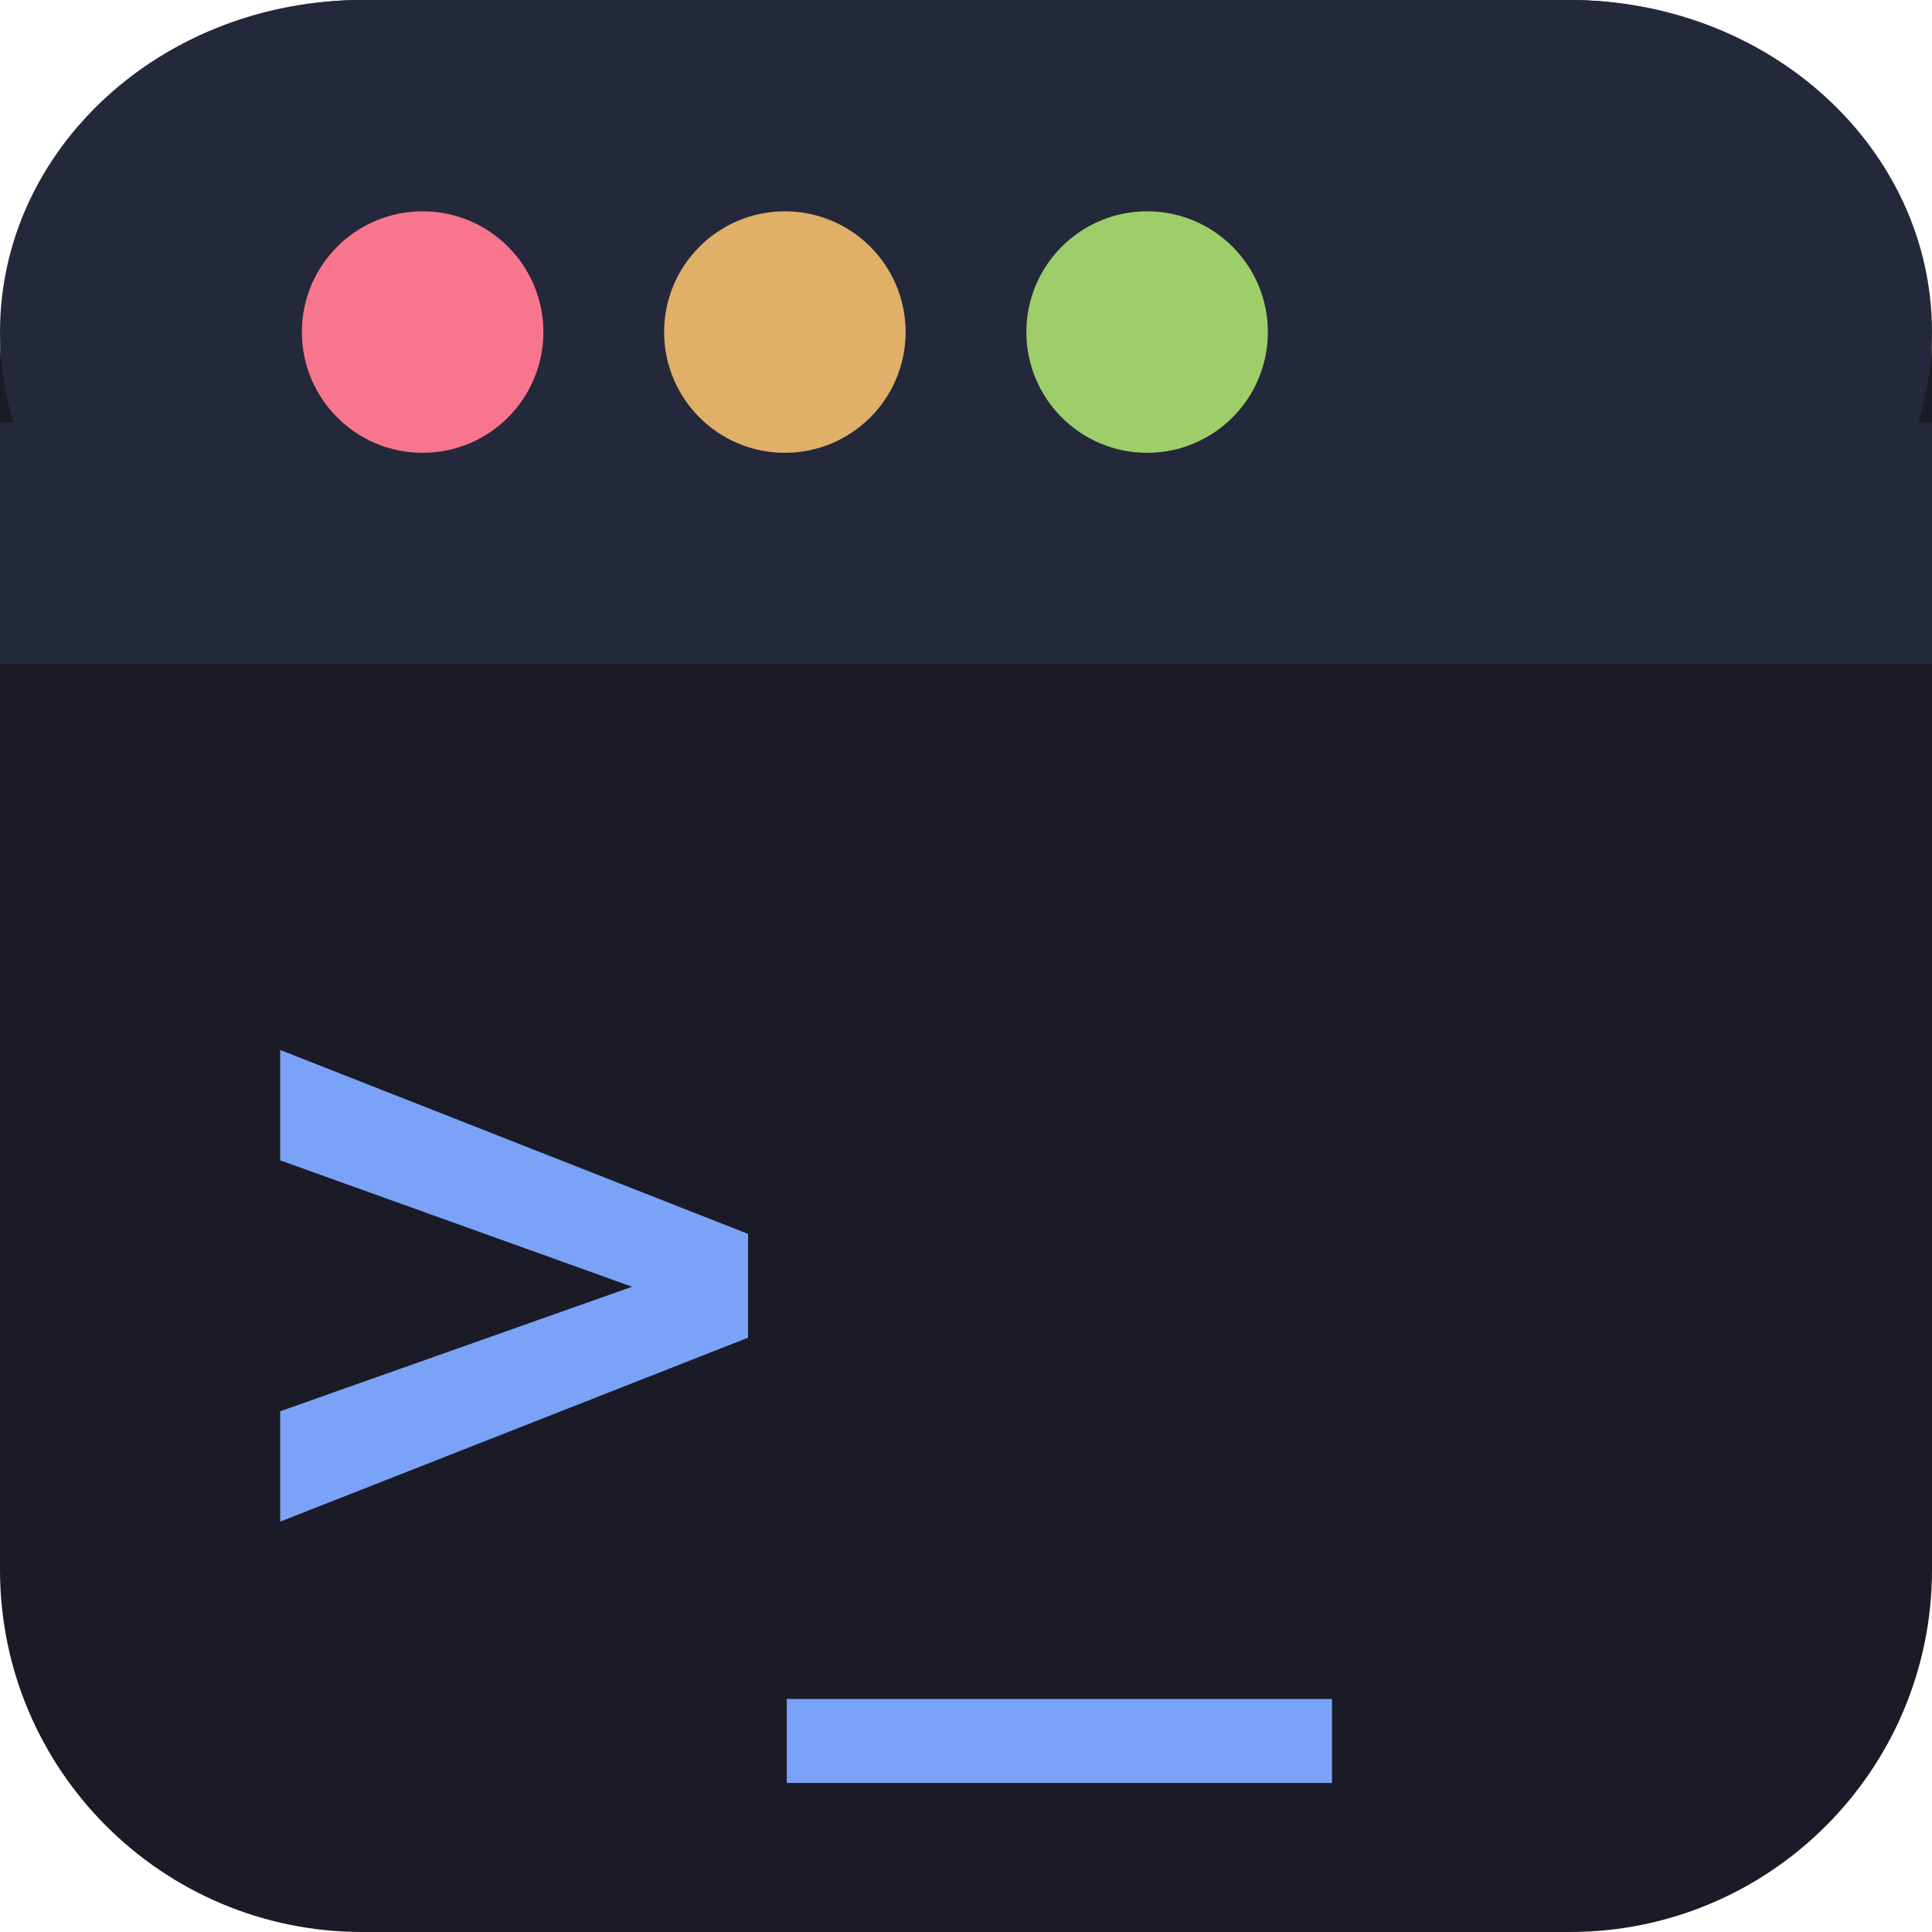
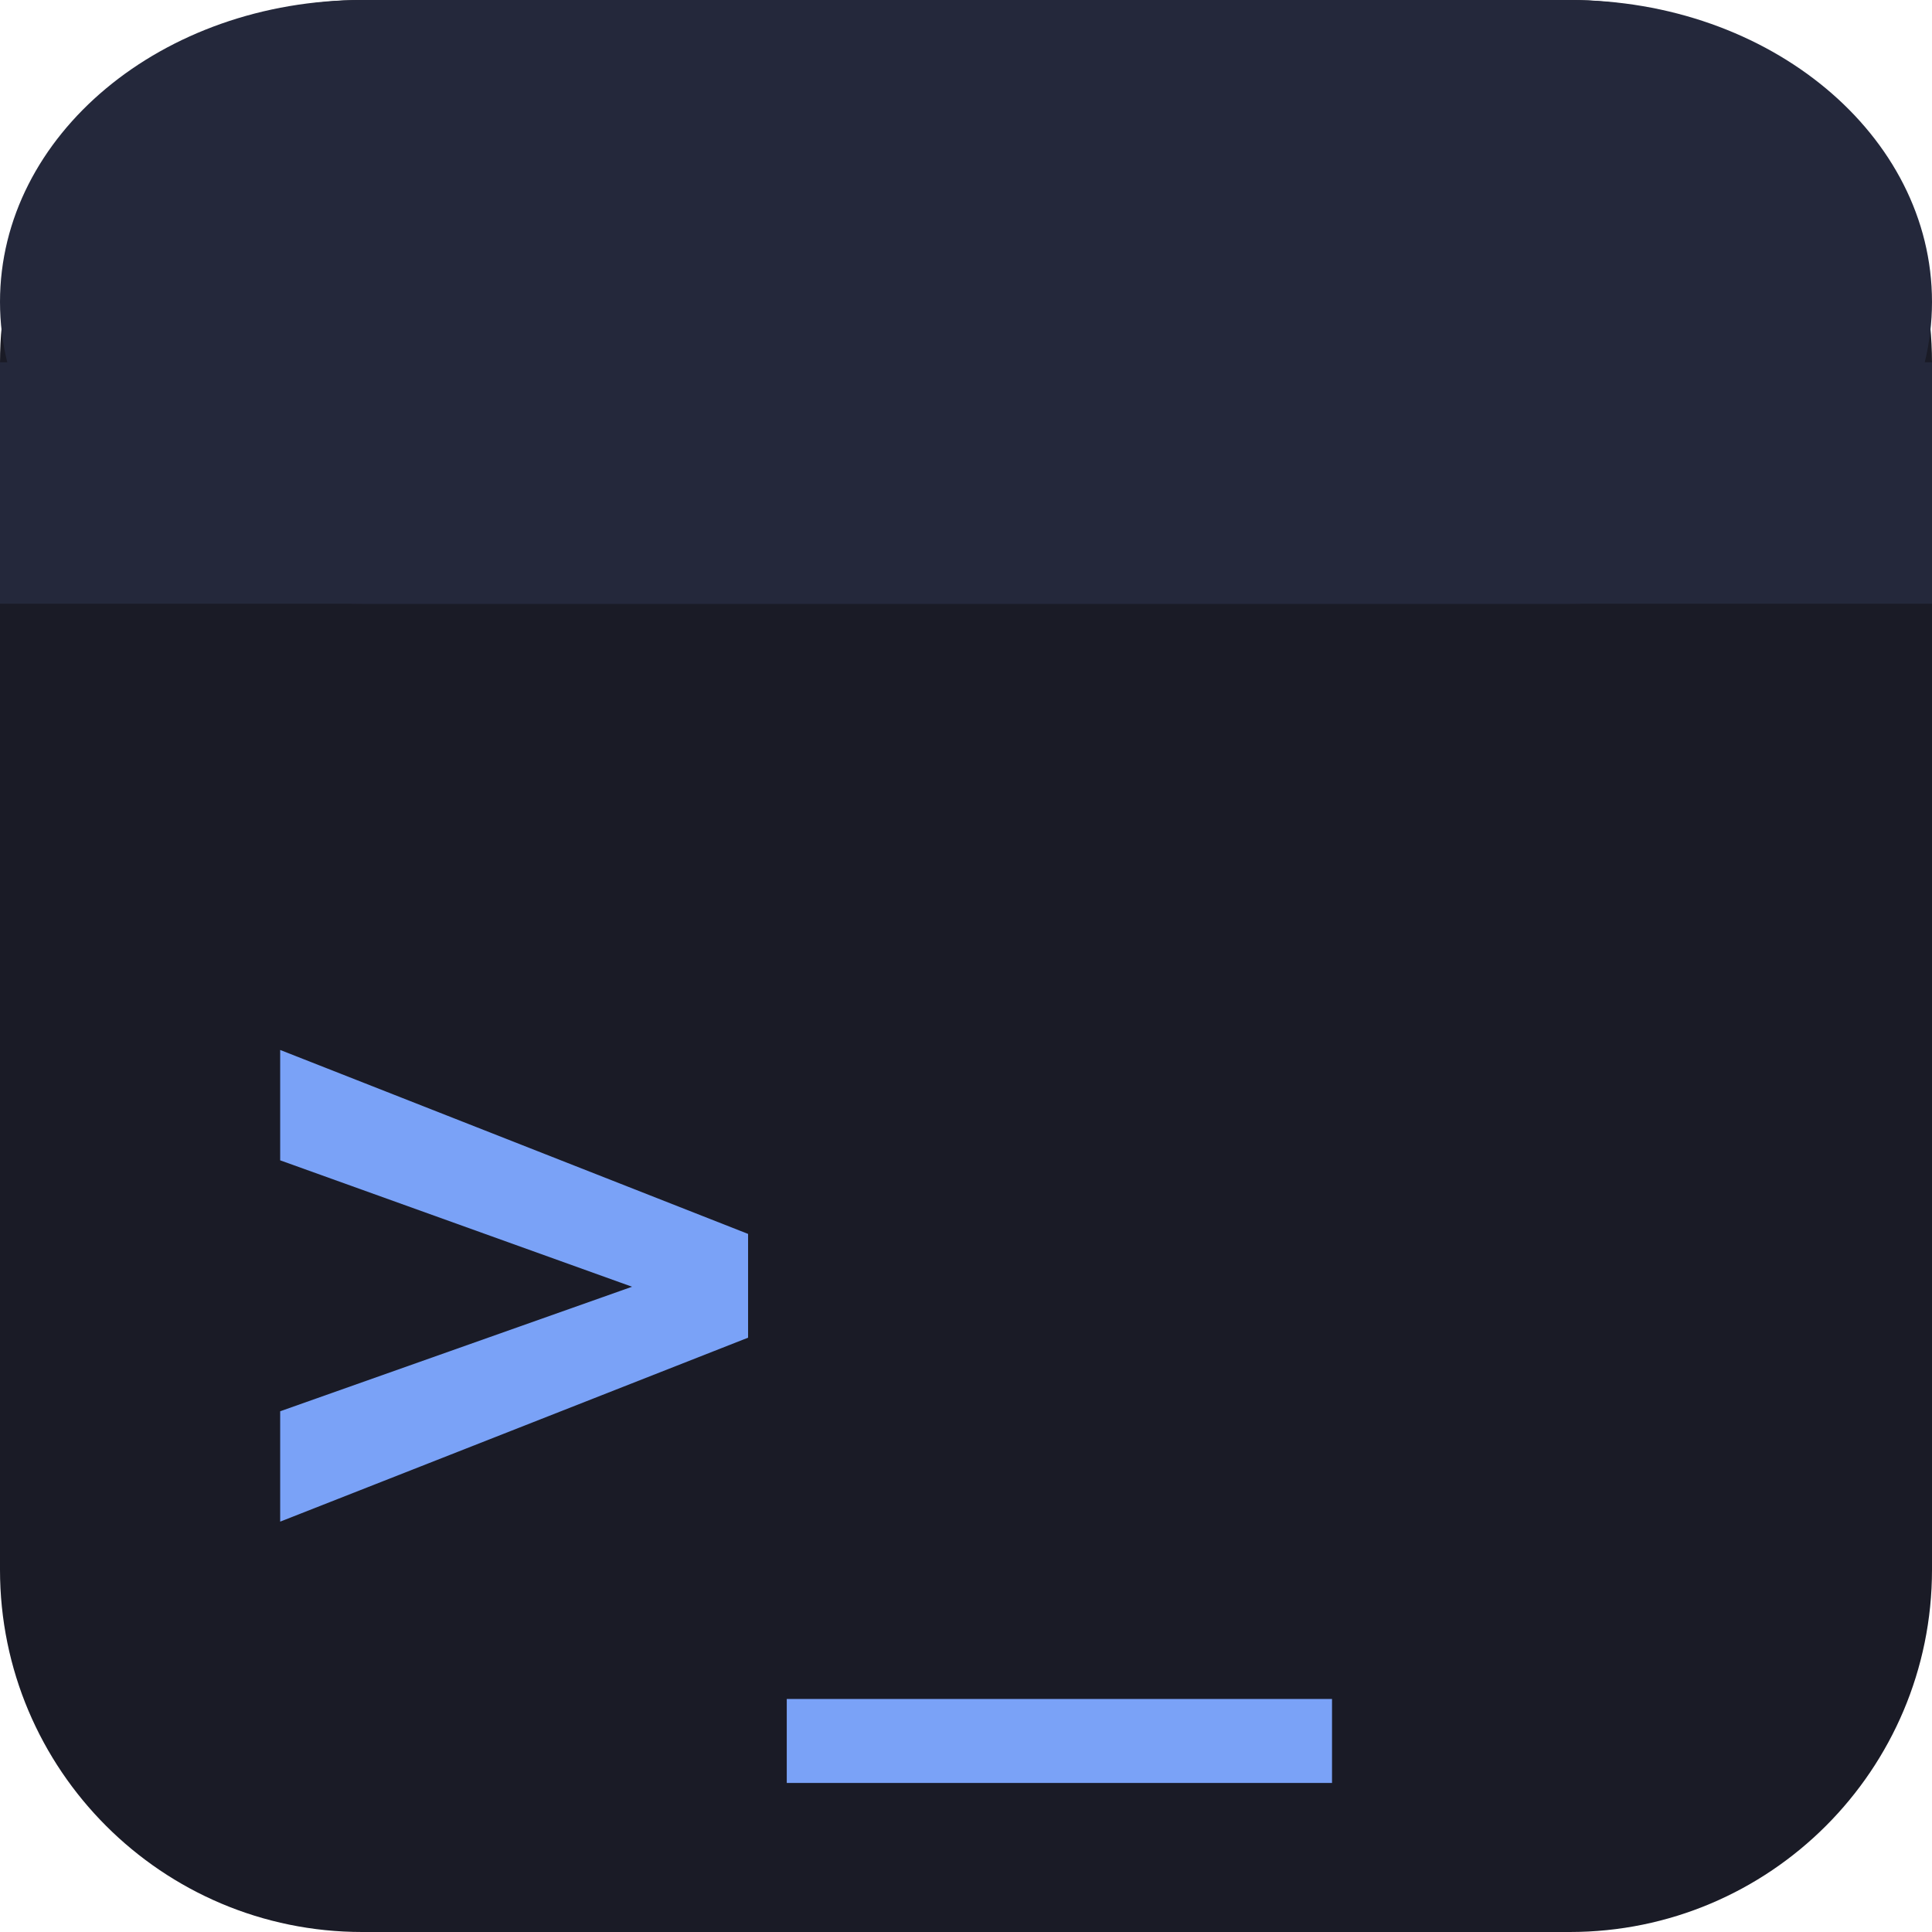
<svg xmlns="http://www.w3.org/2000/svg" viewBox="0 0 32 32">
  <rect width="32" height="32" rx="6" fill="#1a1b26" />
-   <rect x="0" y="0" width="32" height="11" rx="6" fill="#24283b" />
-   <rect x="0" y="7" width="32" height="4" fill="#24283b" />
-   <circle cx="7" cy="5.5" r="2" fill="#f7768e" />
-   <circle cx="13" cy="5.5" r="2" fill="#e0af68" />
-   <circle cx="19" cy="5.5" r="2" fill="#9ece6a" />
+   <rect x="0" y="0" width="32" height="10" rx="6" fill="#24283b" />
+   <rect x="0" y="6" width="32" height="4" fill="#24283b" />
  <text x="4" y="26" font-family="monospace,ui-monospace" font-size="15" font-weight="700" fill="#7aa2f7">&gt;_</text>
</svg>
